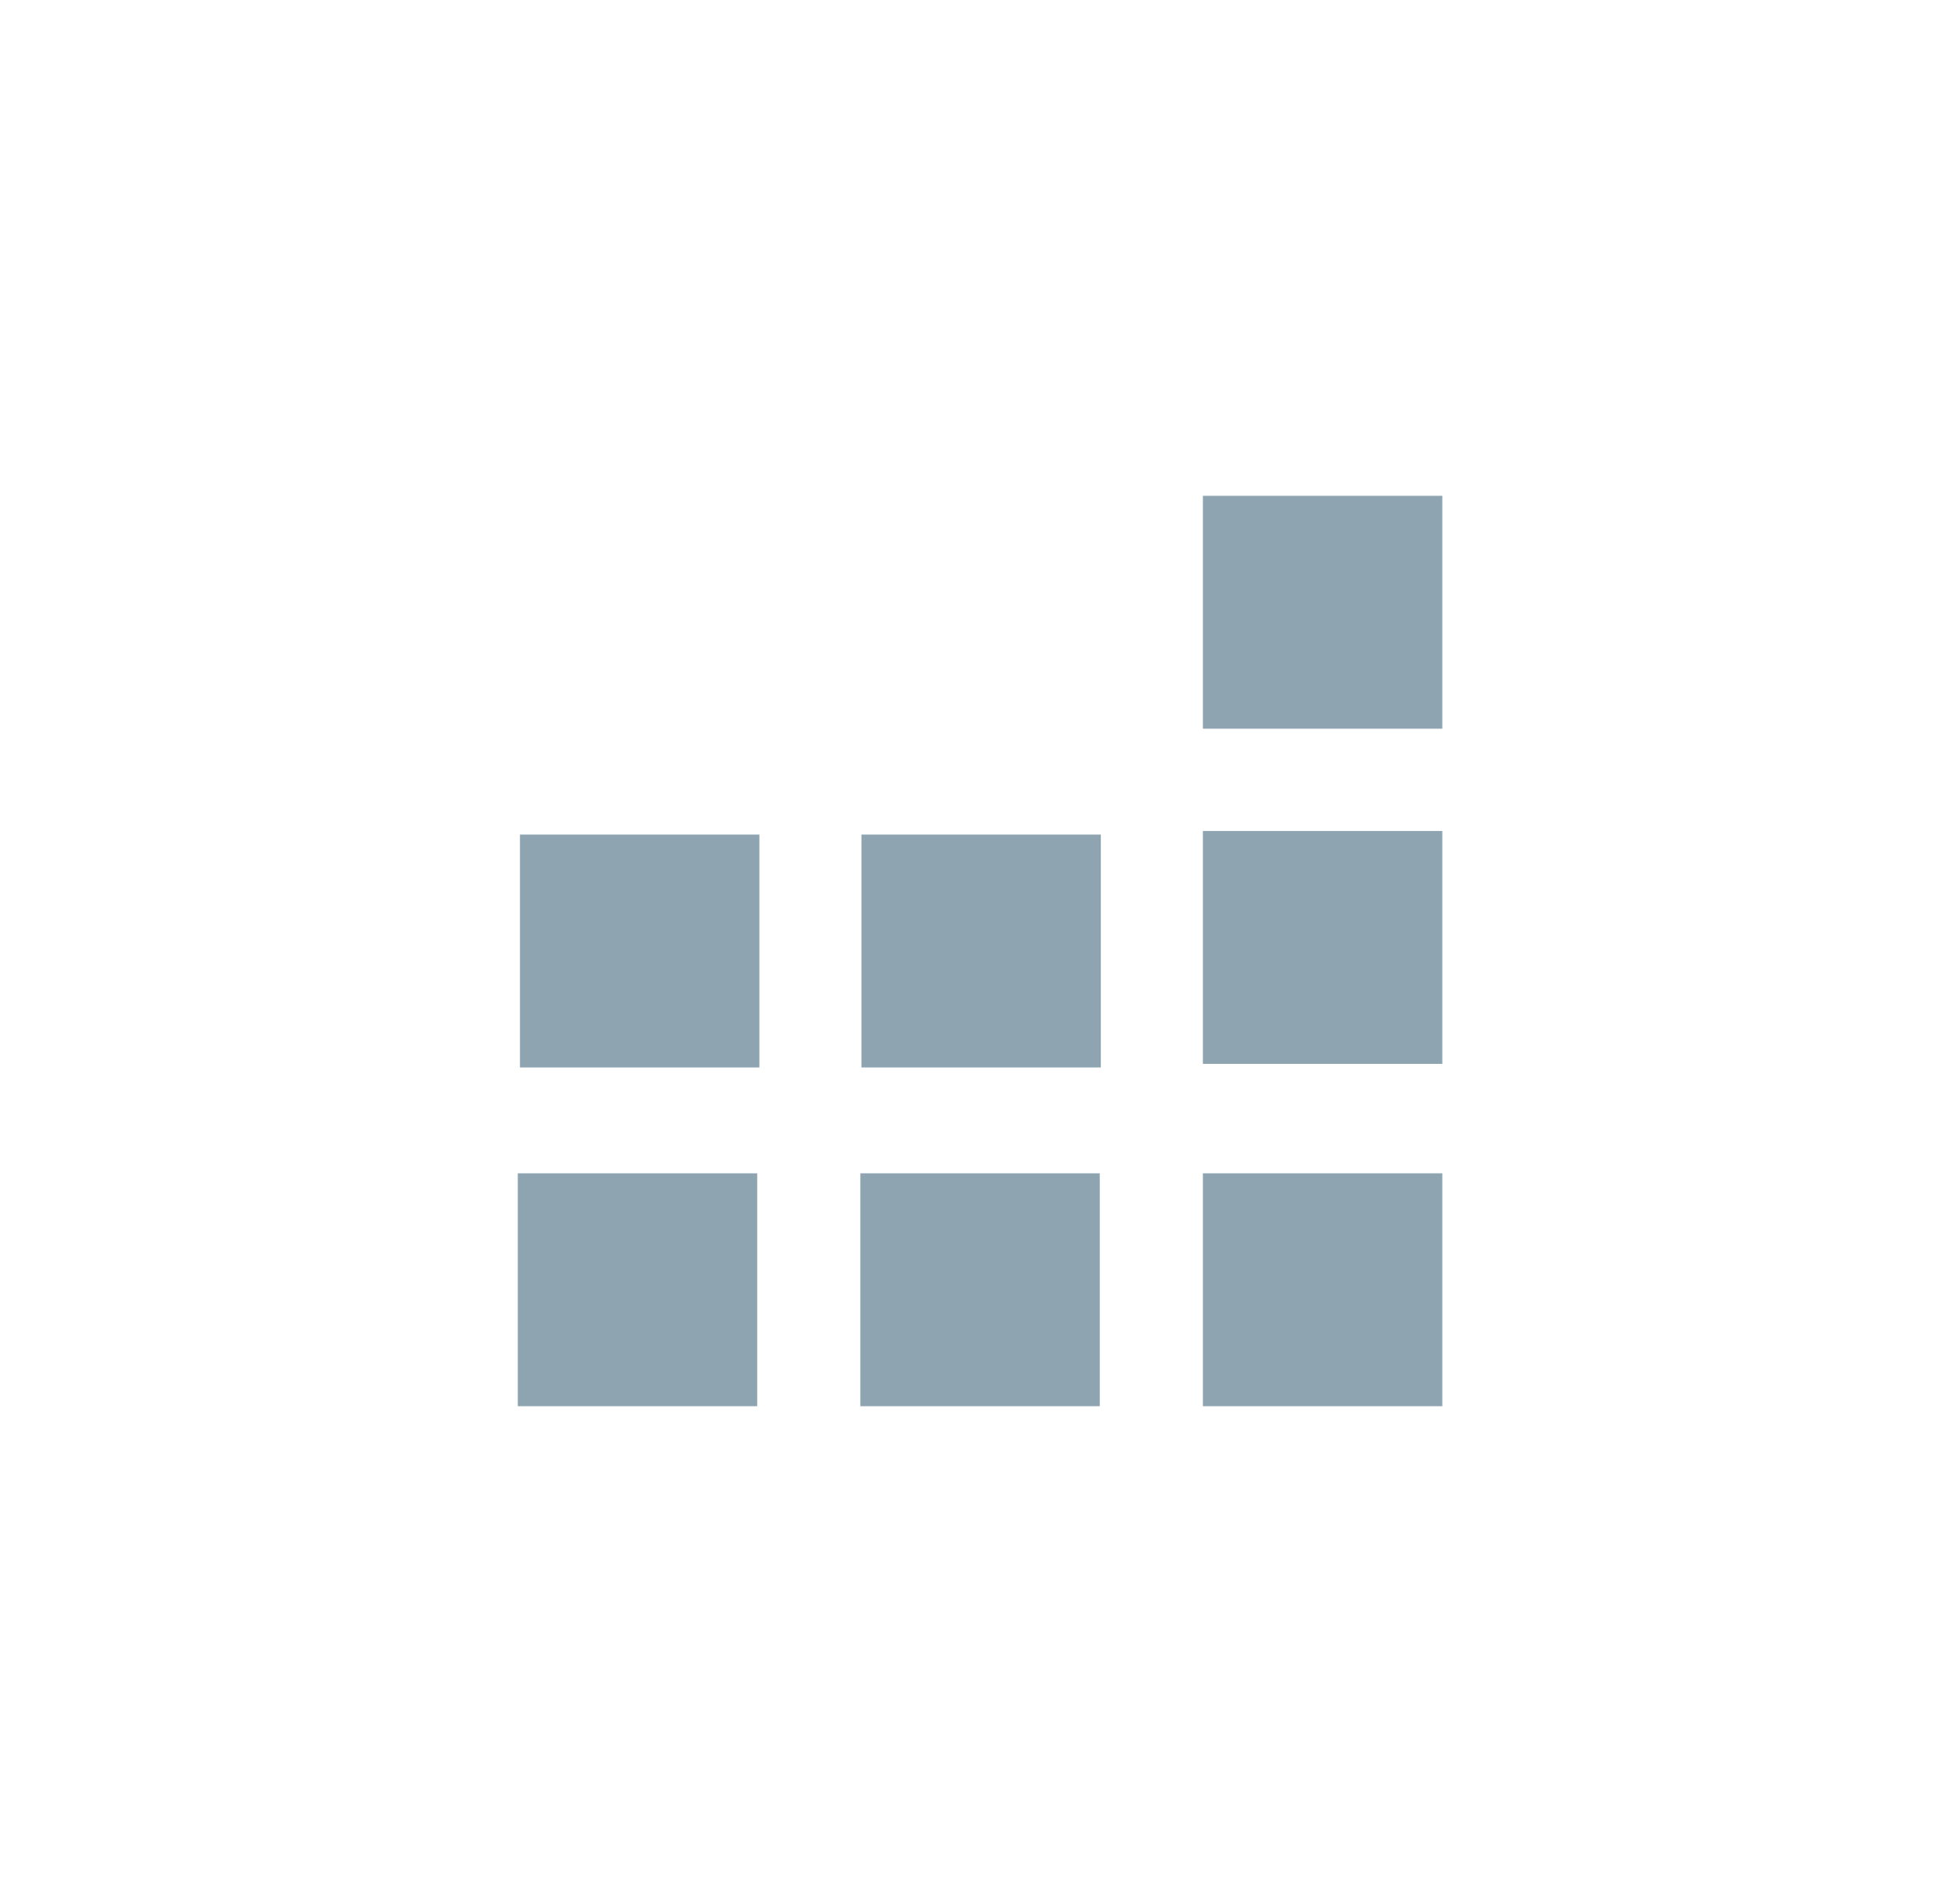
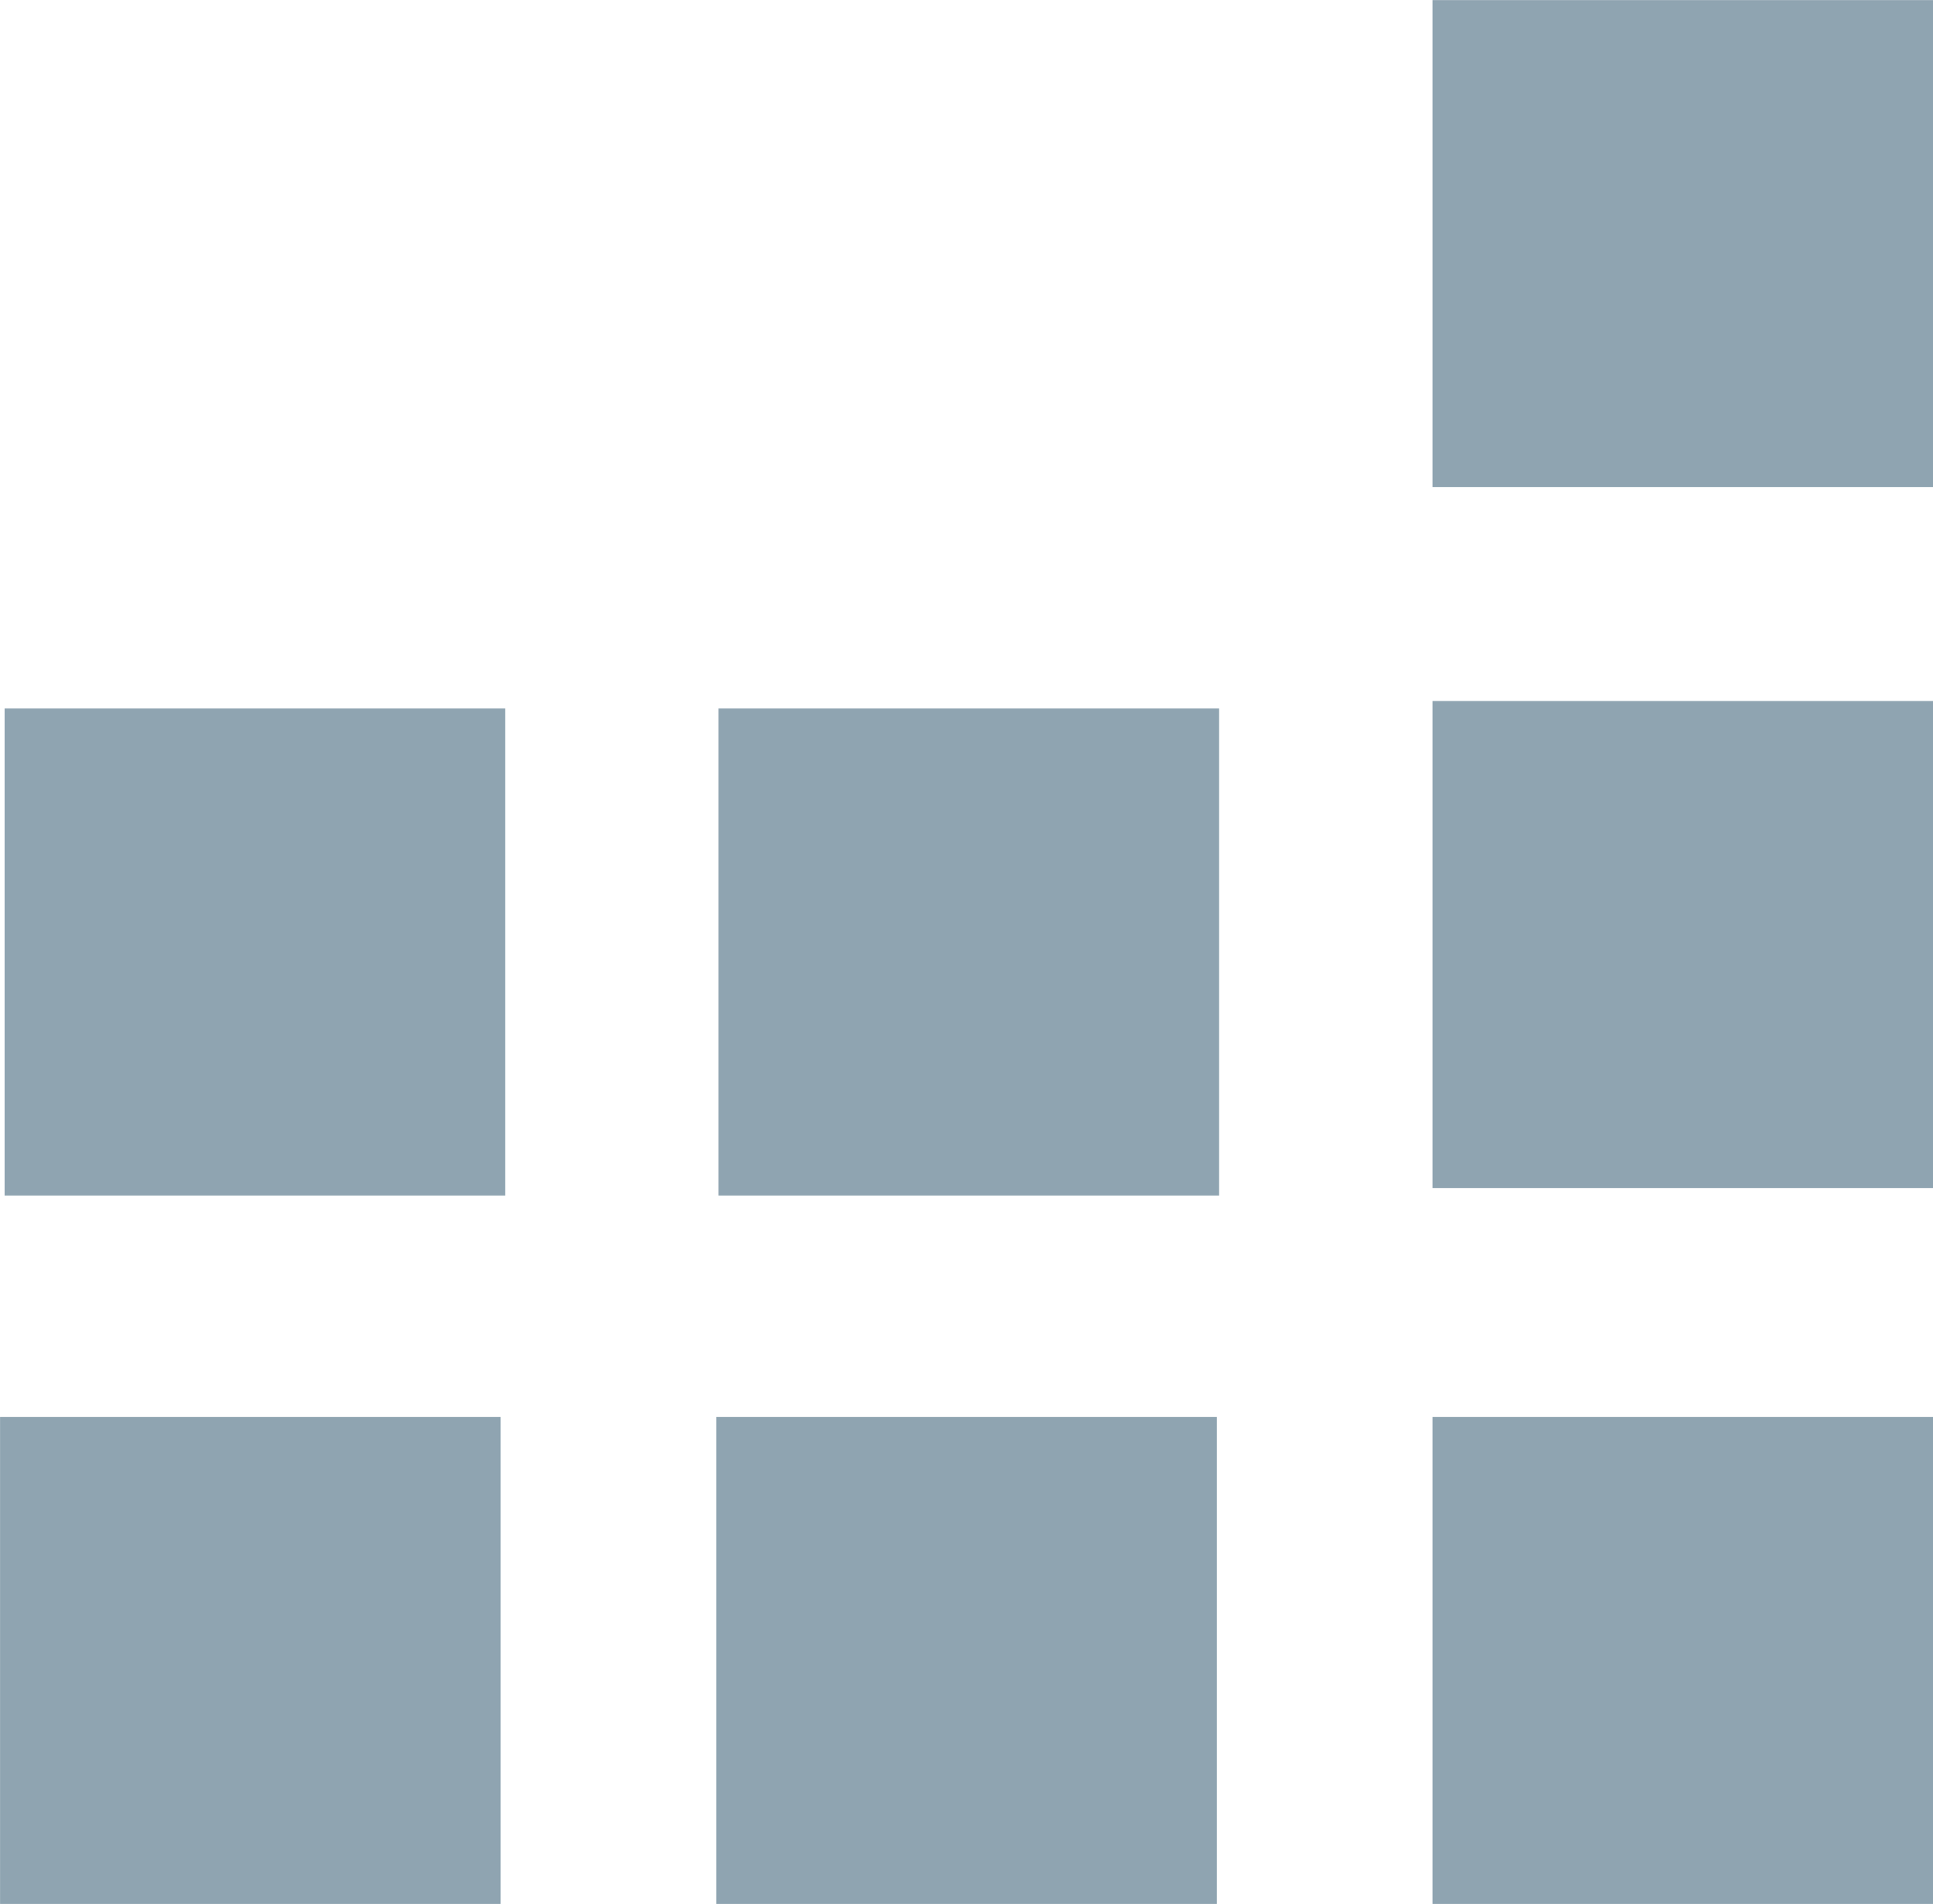
- <svg xmlns="http://www.w3.org/2000/svg" width="18.035mm" height="17.5mm" viewBox="0 0 18.035 17.5" version="1.1" id="svg13826">
+ <svg xmlns="http://www.w3.org/2000/svg" width="8.507mm" height="8.377mm" viewBox="0 0 8.507 8.377" version="1.1" id="svg13826">
  <defs id="defs13820" />
-   <g id="layer1" transform="translate(-0.9926264,-1.174181)">
+   <g id="layer1" transform="translate(-5.756788,-5.735912)">
    <g id="g3345" transform="translate(0.3040563,1.092311)">
-       <rect y="10.878" x="5.453" height="2.143" width="2.203" id="rect8971" style="opacity:1;fill:#8FA4B1;fill-opacity:1;fill-rule:nonzero;stroke:none;stroke-width:0.709;stroke-linecap:butt;stroke-linejoin:round;stroke-miterlimit:10;stroke-dasharray:1.418, 1.418;stroke-dashoffset:23.045;stroke-opacity:1" />
-       <rect style="opacity:1;fill:#8FA4B1;fill-opacity:1;fill-rule:nonzero;stroke:none;stroke-width:0.709;stroke-linecap:butt;stroke-linejoin:round;stroke-miterlimit:10;stroke-dasharray:1.418, 1.418;stroke-dashoffset:23.045;stroke-opacity:1" id="rect8973" width="2.203" height="2.143" x="8.605" y="10.878" />
-       <rect y="10.878" x="11.757" height="2.143" width="2.203" id="rect8975" style="opacity:1;fill:#8FA4B1;fill-opacity:1;fill-rule:nonzero;stroke:none;stroke-width:0.709;stroke-linecap:butt;stroke-linejoin:round;stroke-miterlimit:10;stroke-dasharray:1.418, 1.418;stroke-dashoffset:23.045;stroke-opacity:1" />
-       <rect style="opacity:1;fill:#8FA4B1;fill-opacity:1;fill-rule:nonzero;stroke:none;stroke-width:0.709;stroke-linecap:butt;stroke-linejoin:round;stroke-miterlimit:10;stroke-dasharray:1.418, 1.418;stroke-dashoffset:23.045;stroke-opacity:1" id="rect8977" width="2.203" height="2.143" x="11.757" y="7.728" />
-       <rect y="7.761" x="8.615" height="2.143" width="2.203" id="rect8979" style="opacity:1;fill:#8FA4B1;fill-opacity:1;fill-rule:nonzero;stroke:none;stroke-width:0.709;stroke-linecap:butt;stroke-linejoin:round;stroke-miterlimit:10;stroke-dasharray:1.418, 1.418;stroke-dashoffset:23.045;stroke-opacity:1" />
-       <rect style="opacity:1;fill:#8FA4B1;fill-opacity:1;fill-rule:nonzero;stroke:none;stroke-width:0.709;stroke-linecap:butt;stroke-linejoin:round;stroke-miterlimit:10;stroke-dasharray:1.418, 1.418;stroke-dashoffset:23.045;stroke-opacity:1" id="rect8981" width="2.203" height="2.143" x="5.473" y="7.761" />
-       <rect y="4.644" x="11.757" height="2.143" width="2.203" id="rect8983" style="opacity:1;fill:#8FA4B1;fill-opacity:1;fill-rule:nonzero;stroke:none;stroke-width:0.709;stroke-linecap:butt;stroke-linejoin:round;stroke-miterlimit:10;stroke-dasharray:1.418, 1.418;stroke-dashoffset:23.045;stroke-opacity:1" />
+       <rect y="10.878" x="5.453" height="2.143" width="2.203" id="rect8971" style="opacity:1;fill:#8fa4b1;fill-opacity:1;fill-rule:nonzero;stroke:none;stroke-width:0.709;stroke-linecap:butt;stroke-linejoin:round;stroke-miterlimit:10;stroke-dasharray:1.418, 1.418;stroke-dashoffset:23.045;stroke-opacity:1" />
+       <rect style="opacity:1;fill:#8fa4b1;fill-opacity:1;fill-rule:nonzero;stroke:none;stroke-width:0.709;stroke-linecap:butt;stroke-linejoin:round;stroke-miterlimit:10;stroke-dasharray:1.418, 1.418;stroke-dashoffset:23.045;stroke-opacity:1" id="rect8973" width="2.203" height="2.143" x="8.605" y="10.878" />
+       <rect y="10.878" x="11.757" height="2.143" width="2.203" id="rect8975" style="opacity:1;fill:#8fa4b1;fill-opacity:1;fill-rule:nonzero;stroke:none;stroke-width:0.709;stroke-linecap:butt;stroke-linejoin:round;stroke-miterlimit:10;stroke-dasharray:1.418, 1.418;stroke-dashoffset:23.045;stroke-opacity:1" />
+       <rect style="opacity:1;fill:#8fa4b1;fill-opacity:1;fill-rule:nonzero;stroke:none;stroke-width:0.709;stroke-linecap:butt;stroke-linejoin:round;stroke-miterlimit:10;stroke-dasharray:1.418, 1.418;stroke-dashoffset:23.045;stroke-opacity:1" id="rect8977" width="2.203" height="2.143" x="11.757" y="7.728" />
+       <rect y="7.761" x="8.615" height="2.143" width="2.203" id="rect8979" style="opacity:1;fill:#8fa4b1;fill-opacity:1;fill-rule:nonzero;stroke:none;stroke-width:0.709;stroke-linecap:butt;stroke-linejoin:round;stroke-miterlimit:10;stroke-dasharray:1.418, 1.418;stroke-dashoffset:23.045;stroke-opacity:1" />
+       <rect style="opacity:1;fill:#8fa4b1;fill-opacity:1;fill-rule:nonzero;stroke:none;stroke-width:0.709;stroke-linecap:butt;stroke-linejoin:round;stroke-miterlimit:10;stroke-dasharray:1.418, 1.418;stroke-dashoffset:23.045;stroke-opacity:1" id="rect8981" width="2.203" height="2.143" x="5.473" y="7.761" />
+       <rect y="4.644" x="11.757" height="2.143" width="2.203" id="rect8983" style="opacity:1;fill:#8fa4b1;fill-opacity:1;fill-rule:nonzero;stroke:none;stroke-width:0.709;stroke-linecap:butt;stroke-linejoin:round;stroke-miterlimit:10;stroke-dasharray:1.418, 1.418;stroke-dashoffset:23.045;stroke-opacity:1" />
    </g>
  </g>
</svg>
